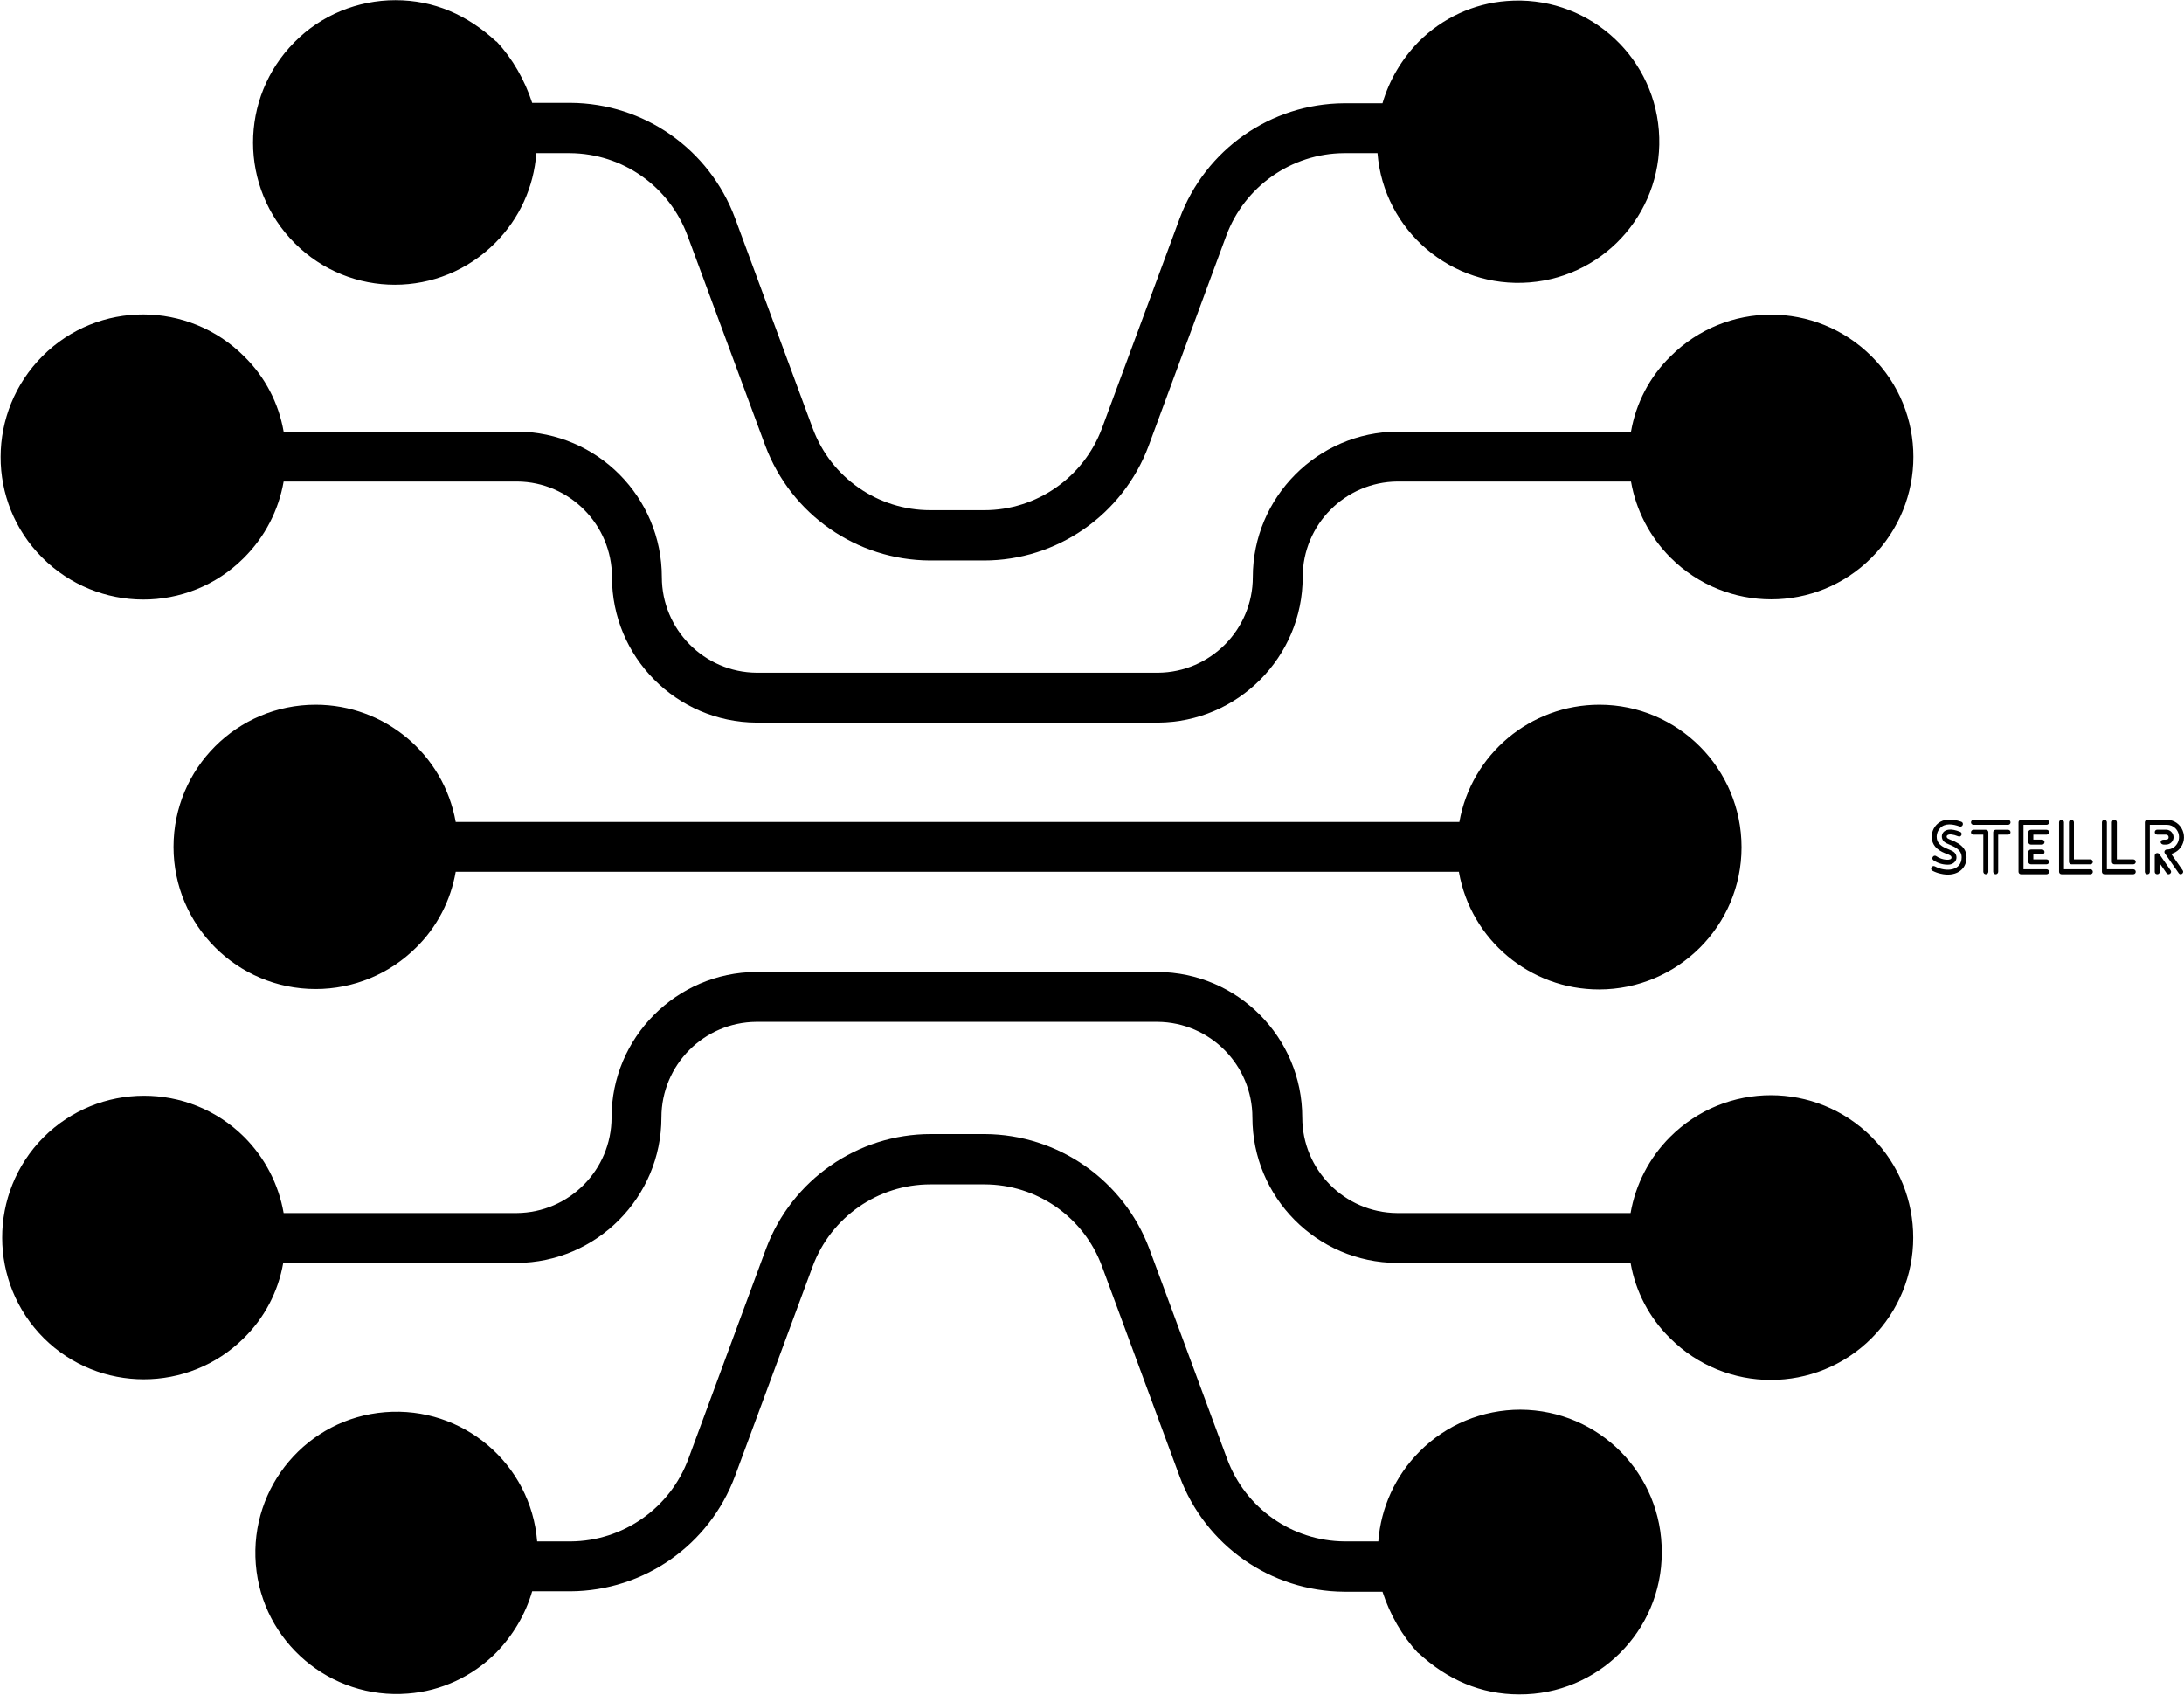
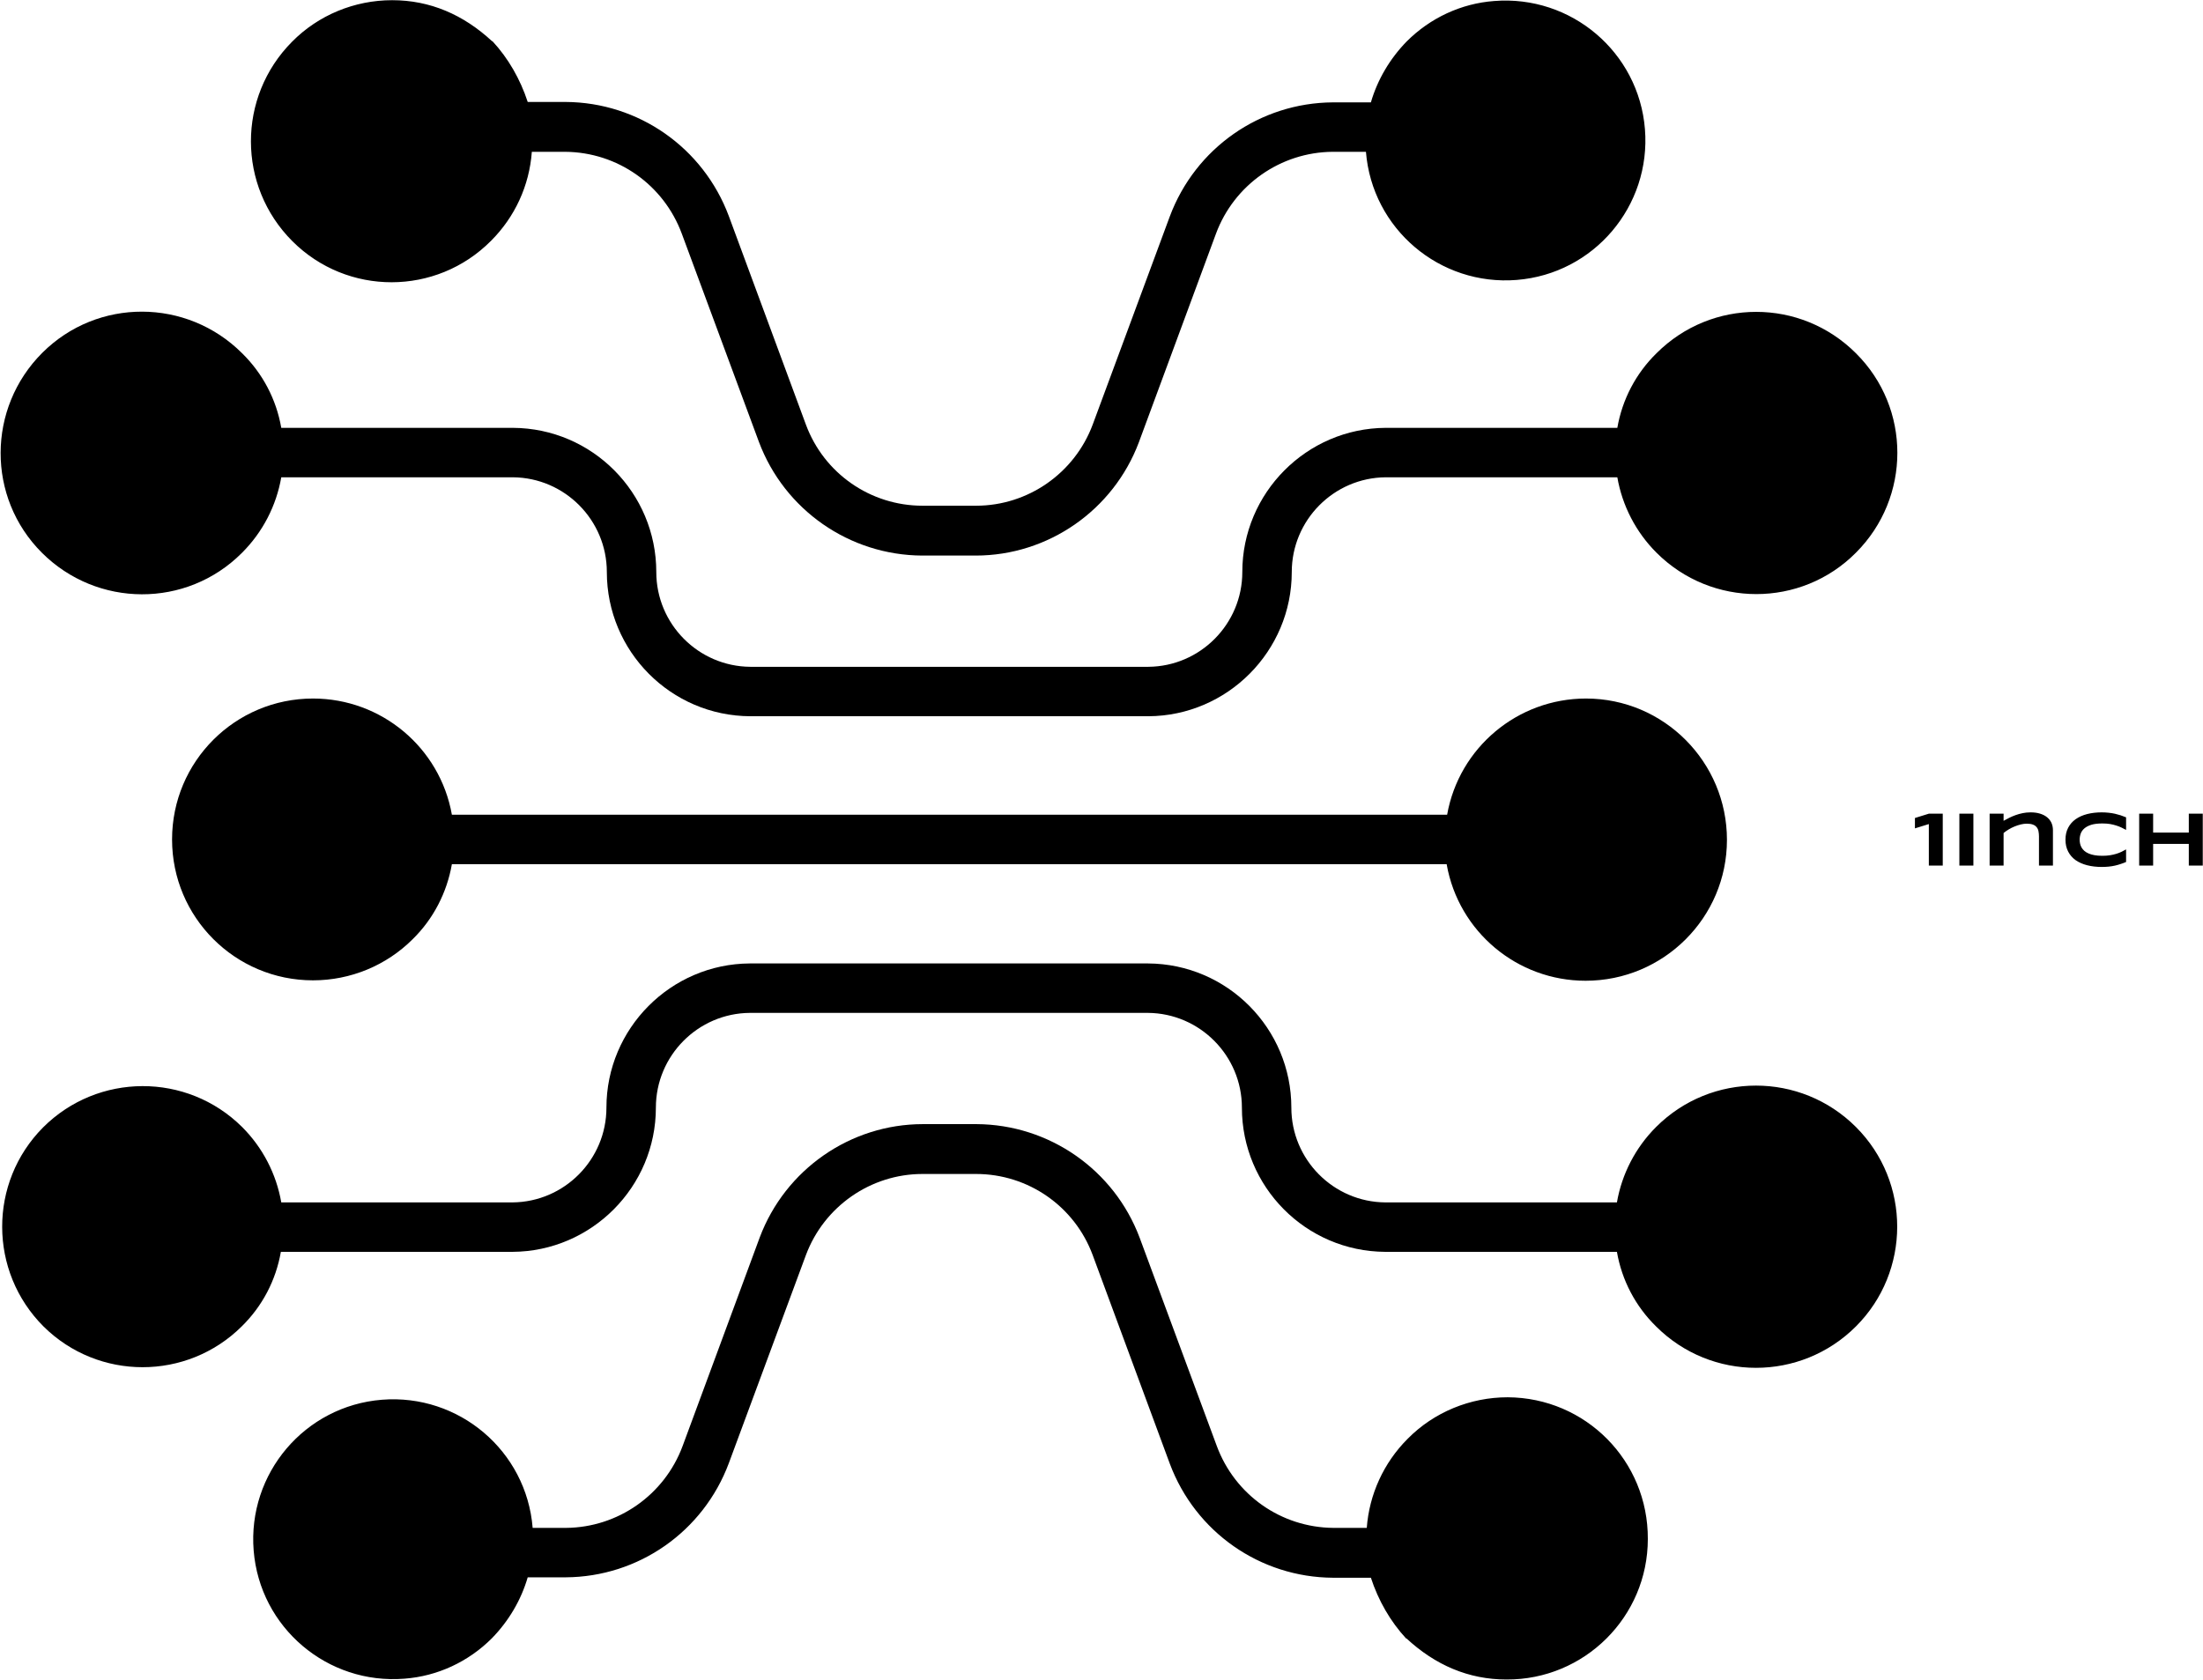
- <svg xmlns="http://www.w3.org/2000/svg" data-v-423bf9ae="" viewBox="0 0 2380 1846" class="iconLeft">
-   <g data-v-423bf9ae="" id="b5ae91f3-da80-4c01-811e-7911e660713d" fill="black" transform="matrix(5.767575,0,0,5.767575,2100.568,891.2472)">
-     <path d="M6.37 0.71L6.37 0.71C5.39 0.38 4.70 0.27 3.86 0.31C0.98 0.45-0.25 3.99 1.78 5.77C3.08 6.90 4.47 6.79 4.52 7.45C4.61 8.15 2.72 8.01 1.64 7.22C1.15 6.87 0.60 7.63 1.09 7.98C2.02 8.65 3.15 8.88 4.06 8.82C4.82 8.76 5.50 8.19 5.46 7.41C5.36 5.92 3.63 6.16 2.41 5.07C1.40 4.20 1.60 2.73 2.35 1.93C3.28 0.91 4.79 1.15 6.05 1.60C6.64 1.81 6.94 0.91 6.37 0.71ZM0.91 9.97L0.91 9.97C1.46 10.26 2.00 10.44 2.48 10.54C5.10 11.17 7.36 9.97 7.36 7.41C7.36 4.80 4.30 4.24 3.78 3.85C3.32 3.49 3.68 2.62 5.80 3.47C6.37 3.71 6.71 2.84 6.16 2.62C2.67 1.20 2.09 3.68 3.21 4.56C3.92 5.14 6.44 5.49 6.44 7.41C6.44 10.00 3.51 10.29 1.36 9.14C0.81 8.86 0.38 9.69 0.91 9.97ZM3.98 7.90L3.98 7.90L3.98 7.90L3.98 7.90ZM15.22 2.23L15.22 2.23L12.87 2.23C12.61 2.23 12.40 2.44 12.40 2.70L12.40 10.16C12.40 10.43 12.61 10.64 12.87 10.64C13.13 10.64 13.34 10.43 13.34 10.16L13.34 3.15L15.22 3.15C15.47 3.15 15.67 2.95 15.67 2.70C15.67 2.44 15.47 2.23 15.22 2.23ZM8.68 1.29L8.68 1.29L15.22 1.29C15.47 1.29 15.67 1.08 15.67 0.83C15.67 0.56 15.47 0.36 15.22 0.36L8.68 0.36C8.41 0.36 8.20 0.56 8.20 0.83C8.20 1.08 8.41 1.29 8.68 1.29ZM8.68 3.15L8.68 3.15L10.53 3.15L10.53 10.16C10.53 10.43 10.75 10.64 11.00 10.64C11.27 10.64 11.48 10.43 11.48 10.16L11.48 2.70C11.48 2.44 11.27 2.23 11.00 2.23L8.68 2.23C8.41 2.23 8.20 2.44 8.20 2.70C8.20 2.95 8.41 3.15 8.68 3.15ZM22.48 2.23L22.48 2.23L19.52 2.23C19.25 2.23 19.04 2.42 19.04 2.69L19.04 4.56C19.04 4.82 19.25 5.03 19.52 5.03L21.62 5.03C21.88 5.03 22.09 4.82 22.09 4.56C22.09 4.30 21.88 4.09 21.62 4.09L19.98 4.09L19.98 3.15L22.48 3.15C22.75 3.15 22.96 2.94 22.96 2.69C22.96 2.42 22.75 2.23 22.48 2.23ZM21.62 5.96L21.62 5.96L19.52 5.96C19.25 5.96 19.04 6.17 19.04 6.43L19.04 8.30C19.04 8.55 19.25 8.76 19.52 8.76L22.48 8.76C22.75 8.76 22.96 8.55 22.96 8.30C22.96 8.04 22.75 7.83 22.48 7.83L19.98 7.83L19.98 6.90L21.62 6.90C21.88 6.90 22.09 6.69 22.09 6.43C22.09 6.17 21.88 5.96 21.62 5.96ZM22.48 9.70L22.48 9.70L18.12 9.70L18.12 1.29L22.48 1.29C22.75 1.29 22.96 1.08 22.96 0.81C22.96 0.56 22.75 0.35 22.48 0.35L17.64 0.35C17.39 0.35 17.18 0.56 17.18 0.81L17.18 10.18C17.18 10.43 17.39 10.64 17.64 10.64L22.48 10.64C22.75 10.64 22.96 10.43 22.96 10.18C22.96 9.91 22.75 9.70 22.48 9.70ZM30.76 9.70L30.76 9.70L25.77 9.70L25.77 0.81C25.77 0.56 25.56 0.35 25.31 0.35C25.05 0.35 24.84 0.56 24.84 0.81L24.84 10.18C24.84 10.43 25.05 10.64 25.31 10.64L30.76 10.64C31.02 10.64 31.22 10.43 31.22 10.18C31.22 9.91 31.02 9.70 30.76 9.70ZM26.71 0.81L26.71 0.81L26.71 8.30C26.71 8.55 26.92 8.76 27.17 8.76L30.76 8.76C31.02 8.76 31.22 8.55 31.22 8.30C31.22 8.04 31.02 7.83 30.76 7.83L27.65 7.83L27.65 0.81C27.65 0.56 27.44 0.35 27.17 0.35C26.92 0.35 26.71 0.56 26.71 0.81ZM38.86 9.70L38.86 9.70L33.88 9.70L33.88 0.81C33.88 0.56 33.67 0.35 33.42 0.35C33.15 0.35 32.94 0.56 32.94 0.81L32.94 10.18C32.94 10.43 33.15 10.64 33.42 10.64L38.86 10.64C39.13 10.64 39.33 10.43 39.33 10.18C39.33 9.91 39.13 9.70 38.86 9.70ZM34.82 0.81L34.82 0.81L34.82 8.30C34.82 8.55 35.03 8.76 35.28 8.76L38.86 8.76C39.13 8.76 39.33 8.55 39.33 8.30C39.33 8.04 39.13 7.83 38.86 7.83L35.76 7.83L35.76 0.81C35.76 0.56 35.55 0.35 35.28 0.35C35.03 0.35 34.82 0.56 34.82 0.81ZM45.05 5.03L45.05 5.03C45.82 5.03 46.47 4.42 46.47 3.64C46.47 2.93 45.91 2.21 45.05 2.21L43.39 2.21C42.77 2.21 42.77 3.15 43.39 3.15L45.05 3.15C45.32 3.15 45.54 3.35 45.54 3.63C45.54 4.17 45.02 4.10 44.59 4.10C43.83 4.10 43.86 4.98 44.59 5.03C44.74 5.04 44.93 5.03 45.05 5.03ZM45.92 9.90L45.92 9.90L43.78 6.83C43.51 6.48 42.92 6.62 42.92 7.13L42.92 10.18C42.92 10.79 43.86 10.79 43.86 10.18L43.86 8.58L45.15 10.44C45.51 10.95 46.27 10.40 45.92 9.90ZM41.99 10.18L41.99 10.18L41.99 1.29L45.21 1.29C45.84 1.29 46.41 1.54 46.83 1.96C48.27 3.42 47.26 5.96 45.21 5.96C44.86 5.96 44.58 6.37 44.86 6.73L47.45 10.44C47.78 10.95 48.55 10.40 48.20 9.90L46.03 6.79C46.59 6.65 47.10 6.34 47.50 5.94C49.52 3.86 48.08 0.35 45.21 0.35L41.52 0.35C41.27 0.35 41.05 0.56 41.05 0.81L41.05 10.18C41.05 10.79 41.99 10.79 41.99 10.18Z" />
+ <svg xmlns="http://www.w3.org/2000/svg" data-v-423bf9ae="" viewBox="0 0 2421 1846" class="iconLeft">
+   <g data-v-423bf9ae="" id="632a8500-dda9-4d8c-9397-abff0e819661" fill="black" transform="matrix(6.066734,0,0,6.066734,2103.575,886.9232)">
+     <path d="M5.18 10.64L2.66 10.64L2.66 3.12L0.14 3.90L0.14 2.02L2.66 1.24L5.18 1.24L5.18 10.64ZM10.73 10.64L8.19 10.64L8.19 1.24L10.73 1.24L10.73 10.64ZM25.14 10.64L22.61 10.64L22.61 5.37Q22.61 4.85 22.52 4.42Q22.44 3.99 22.19 3.69Q21.95 3.38 21.52 3.22Q21.08 3.05 20.40 3.05L20.40 3.05Q19.88 3.05 19.31 3.19Q18.74 3.33 18.18 3.56Q17.62 3.79 17.11 4.10Q16.60 4.41 16.20 4.74L16.20 4.74L16.20 10.64L13.67 10.64L13.67 1.24L16.20 1.24L16.20 2.53Q16.68 2.26 17.22 1.99Q17.76 1.72 18.37 1.50Q18.98 1.28 19.66 1.14Q20.34 1.00 21.10 1.00L21.10 1.00Q22.05 1.00 22.80 1.23Q23.55 1.46 24.07 1.88Q24.59 2.30 24.87 2.90Q25.14 3.50 25.14 4.24L25.14 4.24L25.14 10.64ZM38.39 9.99L38.39 9.99Q37.90 10.20 37.40 10.36Q36.90 10.53 36.37 10.65Q35.83 10.77 35.24 10.83Q34.65 10.89 33.97 10.89L33.97 10.89Q32.54 10.89 31.33 10.58Q30.13 10.27 29.25 9.66Q28.38 9.04 27.90 8.11Q27.41 7.18 27.41 5.95L27.41 5.95Q27.41 4.71 27.90 3.78Q28.38 2.86 29.25 2.24Q30.13 1.62 31.33 1.31Q32.54 1.00 33.97 1.00L33.97 1.00Q34.65 1.00 35.24 1.07Q35.83 1.13 36.37 1.25Q36.90 1.37 37.40 1.53Q37.90 1.70 38.39 1.90L38.39 1.90L38.39 4.18Q38.00 3.97 37.57 3.76Q37.14 3.55 36.62 3.39Q36.10 3.22 35.48 3.11Q34.86 3.01 34.08 3.01L34.08 3.01Q32.88 3.01 32.09 3.25Q31.30 3.50 30.83 3.91Q30.36 4.32 30.17 4.85Q29.98 5.38 29.98 5.95L29.98 5.95Q29.98 6.32 30.06 6.69Q30.14 7.05 30.33 7.38Q30.52 7.70 30.83 7.98Q31.14 8.25 31.60 8.45Q32.05 8.65 32.67 8.76Q33.28 8.87 34.08 8.87L34.08 8.87Q34.86 8.87 35.48 8.77Q36.10 8.67 36.62 8.51Q37.14 8.35 37.57 8.14Q38.00 7.93 38.39 7.71L38.39 7.71L38.39 9.99ZM52.28 10.64L49.75 10.64L49.75 6.72L43.29 6.72L43.29 10.64L40.76 10.64L40.76 1.24L43.29 1.24L43.29 4.66L49.75 4.66L49.75 1.24L52.28 1.24L52.28 10.64Z" />
  </g>
-   <g data-v-423bf9ae="" id="98465ce1-41d2-4e4a-84d7-1c786e7a9892" transform="matrix(4.528895,0,0,4.528895,-116.61,-236.1983)" stroke="none" fill="black">
+   <g data-v-423bf9ae="" id="4ac87767-d4a9-406a-b105-66da4cd96d7c" transform="matrix(4.528895,0,0,4.528895,-116.61,-236.1983)" stroke="none" fill="black">
    <path d="M376.8 262c2.9 16.3 17.1 28.2 33.7 28.2 18.9 0 34.3-15.3 34.3-34.2 0-18.9-15.3-34.3-34.2-34.3-16.6 0-30.8 11.9-33.7 28.2H135.4c-2.9-16.3-17.1-28.2-33.7-28.2-18.9 0-34.2 15.3-34.2 34.2 0 18.9 15.3 34.2 34.2 34.2 9.1 0 17.8-3.6 24.2-10 5-4.9 8.3-11.3 9.5-18.2h241.4z" />
    <path d="M476.1 325.7c-13.4-13.4-35.1-13.4-48.5 0-5 5-8.3 11.4-9.5 18.3h-56.2c-12.6-.1-22.8-10.4-22.8-23 0-19.2-15.5-34.9-34.8-35h-96.6c-19.2.1-34.8 15.8-34.8 35 0 12.6-10.2 22.9-22.8 23H94c-1.2-6.9-4.5-13.3-9.5-18.3-13.4-13.3-35-13.2-48.3.1-13.3 13.4-13.2 35 .1 48.3 13.3 13.2 34.8 13.2 48.1 0 5-4.9 8.3-11.2 9.5-18.1h56.2c19.2-.1 34.8-15.8 34.8-35 0-12.6 10.2-22.9 22.8-23h96.6c12.6.1 22.8 10.4 22.8 23 0 19.2 15.5 34.9 34.8 35h56.2c1.2 6.9 4.5 13.2 9.5 18.1 13.4 13.4 35.1 13.4 48.5 0 13.3-13.3 13.4-35 0-48.4z" />
    <path d="M391.6 391.3c-9.1 0-17.9 3.6-24.3 10.1-5.8 5.8-9.3 13.5-9.9 21.6h-8.1c-12.7-.1-23.9-8-28.3-19.9l-18.7-50.5a42.53 42.53 0 00-39.6-27.6h-13c-17.6 0-33.4 11-39.6 27.5l-18.7 50.6c-4.4 11.9-15.7 19.8-28.3 19.9H155c-1.5-18.7-17.9-32.6-36.6-31.1-18.7 1.5-32.6 17.9-31.1 36.6s17.9 32.6 36.6 31.1c8-.6 15.5-4.1 21.2-9.8 4.1-4.2 7.1-9.3 8.7-14.8h9.2c17.7-.1 33.4-11.1 39.6-27.7l18.7-50.5c4.4-11.8 15.7-19.7 28.3-19.7h13c12.6 0 23.9 7.8 28.3 19.7l18.7 50.6c6.2 16.6 21.9 27.6 39.6 27.7h9.2c1.8 5.5 4.7 10.6 8.6 14.8v-.1c7 6.5 15.1 10 24.3 10 18.9.1 34.3-15.2 34.3-34.1.1-19-15.1-34.3-34-34.4zM84.4 186.4l.1-.1c5-5 8.3-11.4 9.5-18.3h56.2c12.6.1 22.8 10.4 22.8 23 0 19.2 15.5 34.9 34.8 35h96.6c19.2-.1 34.8-15.8 34.8-35 0-12.6 10.2-22.9 22.8-23h56.2c1.2 6.9 4.5 13.3 9.5 18.3 13.4 13.4 35.1 13.4 48.4 0 13.4-13.4 13.4-35.1 0-48.4-13.4-13.4-35-13.4-48.4 0-5 4.9-8.3 11.2-9.5 18.1H362c-19.2.1-34.8 15.8-34.8 35 0 12.6-10.2 22.9-22.8 23h-96.6c-12.6-.1-22.8-10.4-22.8-23 0-19.2-15.5-34.9-34.8-35H94c-1.2-6.9-4.5-13.2-9.5-18.1-13.4-13.4-35.1-13.5-48.5-.1-13.4 13.4-13.5 35.1-.1 48.5 13.4 13.4 35.1 13.5 48.5.1z" />
    <path d="M144.9 110.6c5.8-5.8 9.3-13.4 9.9-21.6h8.1c12.7.1 23.9 8 28.3 19.9l18.7 50.5a42.53 42.53 0 0039.6 27.6h13c17.6 0 33.4-11 39.6-27.5l18.7-50.6c4.4-11.9 15.7-19.8 28.3-19.9h8.1c1.5 18.7 17.9 32.6 36.6 31.1s32.6-17.9 31.1-36.6-17.9-32.6-36.6-31.1c-8 .6-15.5 4.1-21.2 9.8-4.1 4.2-7.1 9.3-8.7 14.8h-9.2c-17.7.1-33.4 11.1-39.6 27.7l-18.7 50.5c-4.4 11.8-15.7 19.7-28.3 19.7h-13c-12.6 0-23.9-7.8-28.3-19.7l-18.7-50.6C196.4 88 180.7 77 163 76.9h-9.2c-1.8-5.5-4.7-10.6-8.6-14.8v.1c-7-6.5-15.1-10-24.3-10-9.1 0-17.9 3.6-24.3 10.1-13.3 13.4-13.3 35 .1 48.4 13.3 13.3 34.9 13.3 48.2-.1z" />
  </g>
</svg>
